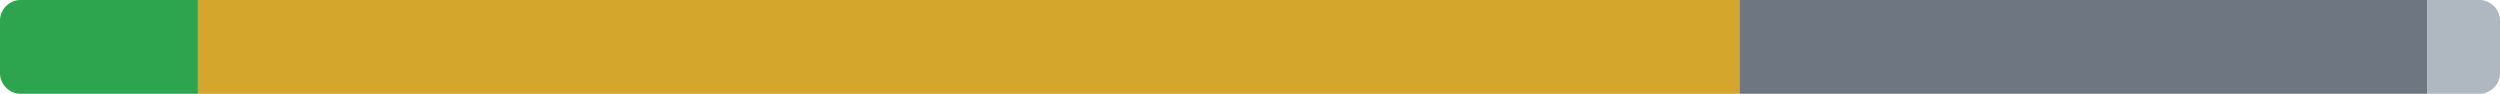
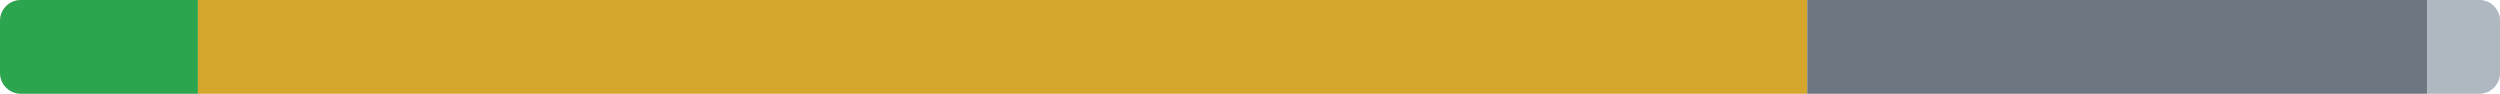
- <svg xmlns="http://www.w3.org/2000/svg" width="480" height="18" viewBox="0 0 480 18" role="img" aria-label="All tracked modules: 14 ported, 109 partial, 49 blocked, 5 not started of 177 modules">
+ <svg xmlns="http://www.w3.org/2000/svg" width="480" height="18" viewBox="0 0 480 18" role="img" aria-label="All tracked modules: 14 ported, 114 partial, 44 blocked, 5 not started of 177 modules">
  <clipPath id="r">
    <rect width="480" height="18" rx="4" />
  </clipPath>
  <g clip-path="url(#r)">
    <rect width="480" height="18" fill="#8c959f" fill-opacity="0.25" />
    <rect x="0" width="38" height="18" fill="#2da44e" />
-     <rect x="38" width="296" height="18" fill="#d4a72c" />
-     <rect x="334" width="132" height="18" fill="#6e7781" />
+     <rect x="38" width="309" height="18" fill="#d4a72c" />
+     <rect x="347" width="119" height="18" fill="#6e7781" />
    <rect x="466" width="14" height="18" fill="#afb8c1" />
  </g>
</svg>
